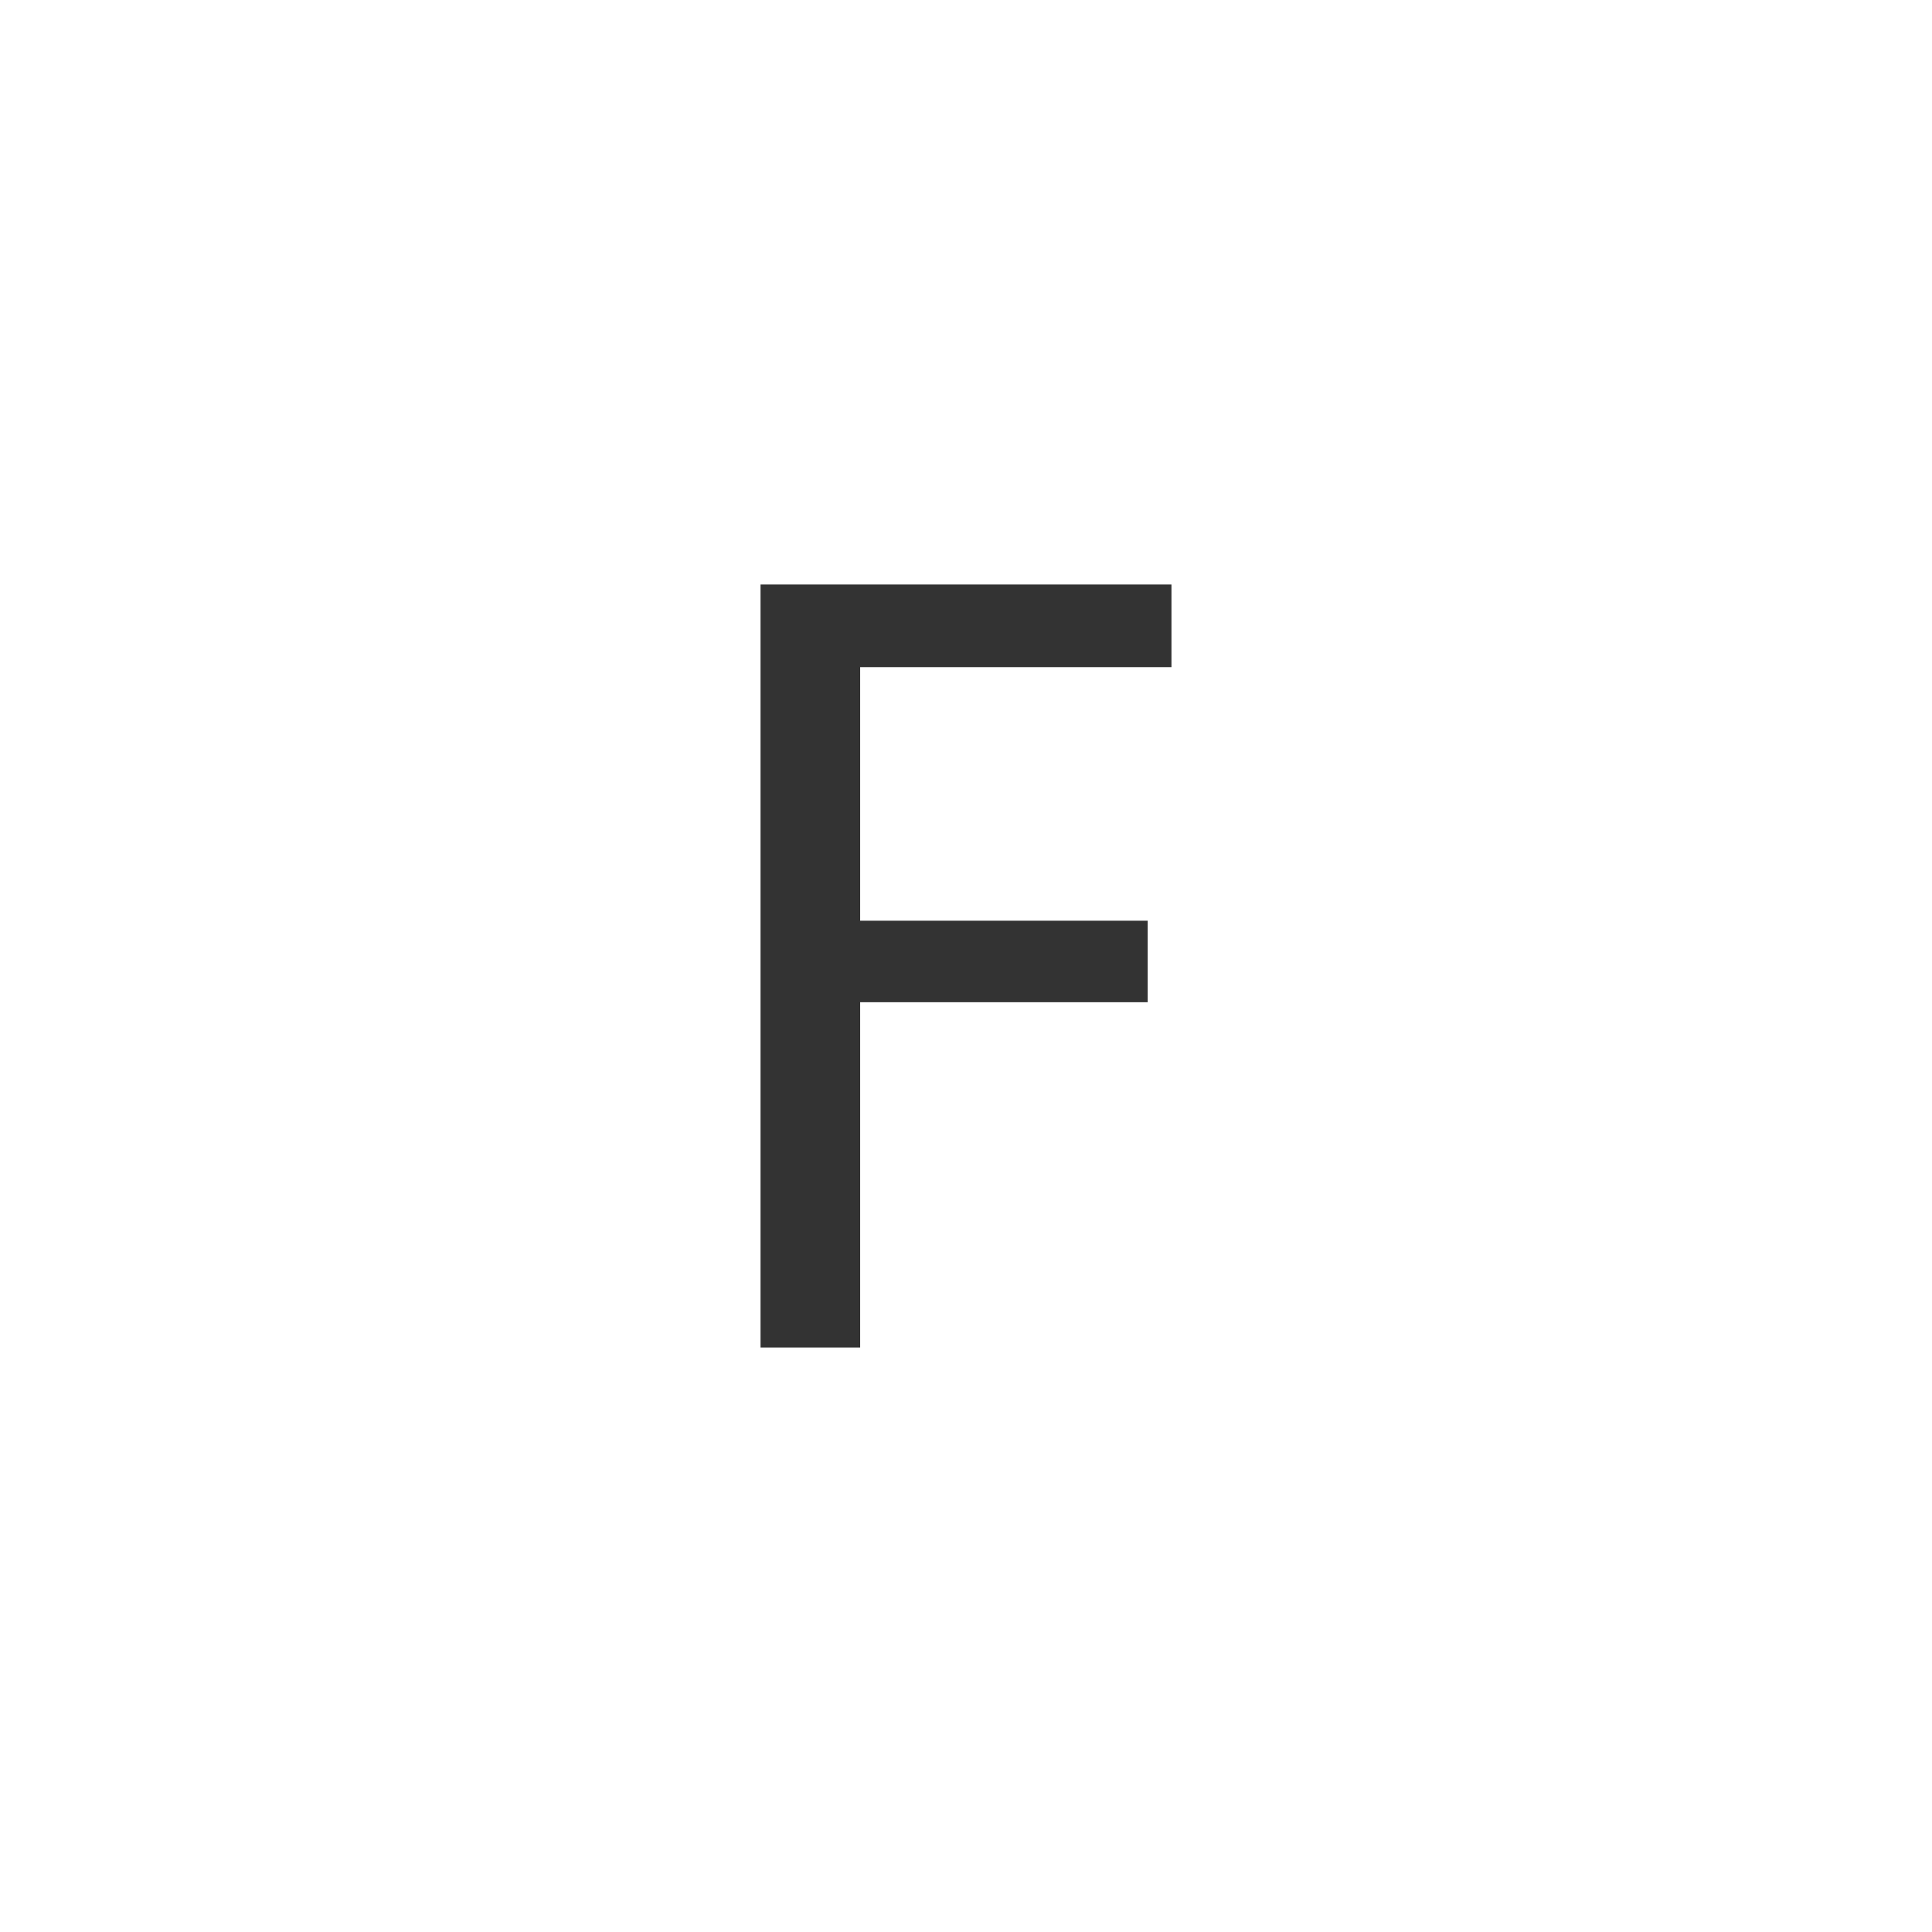
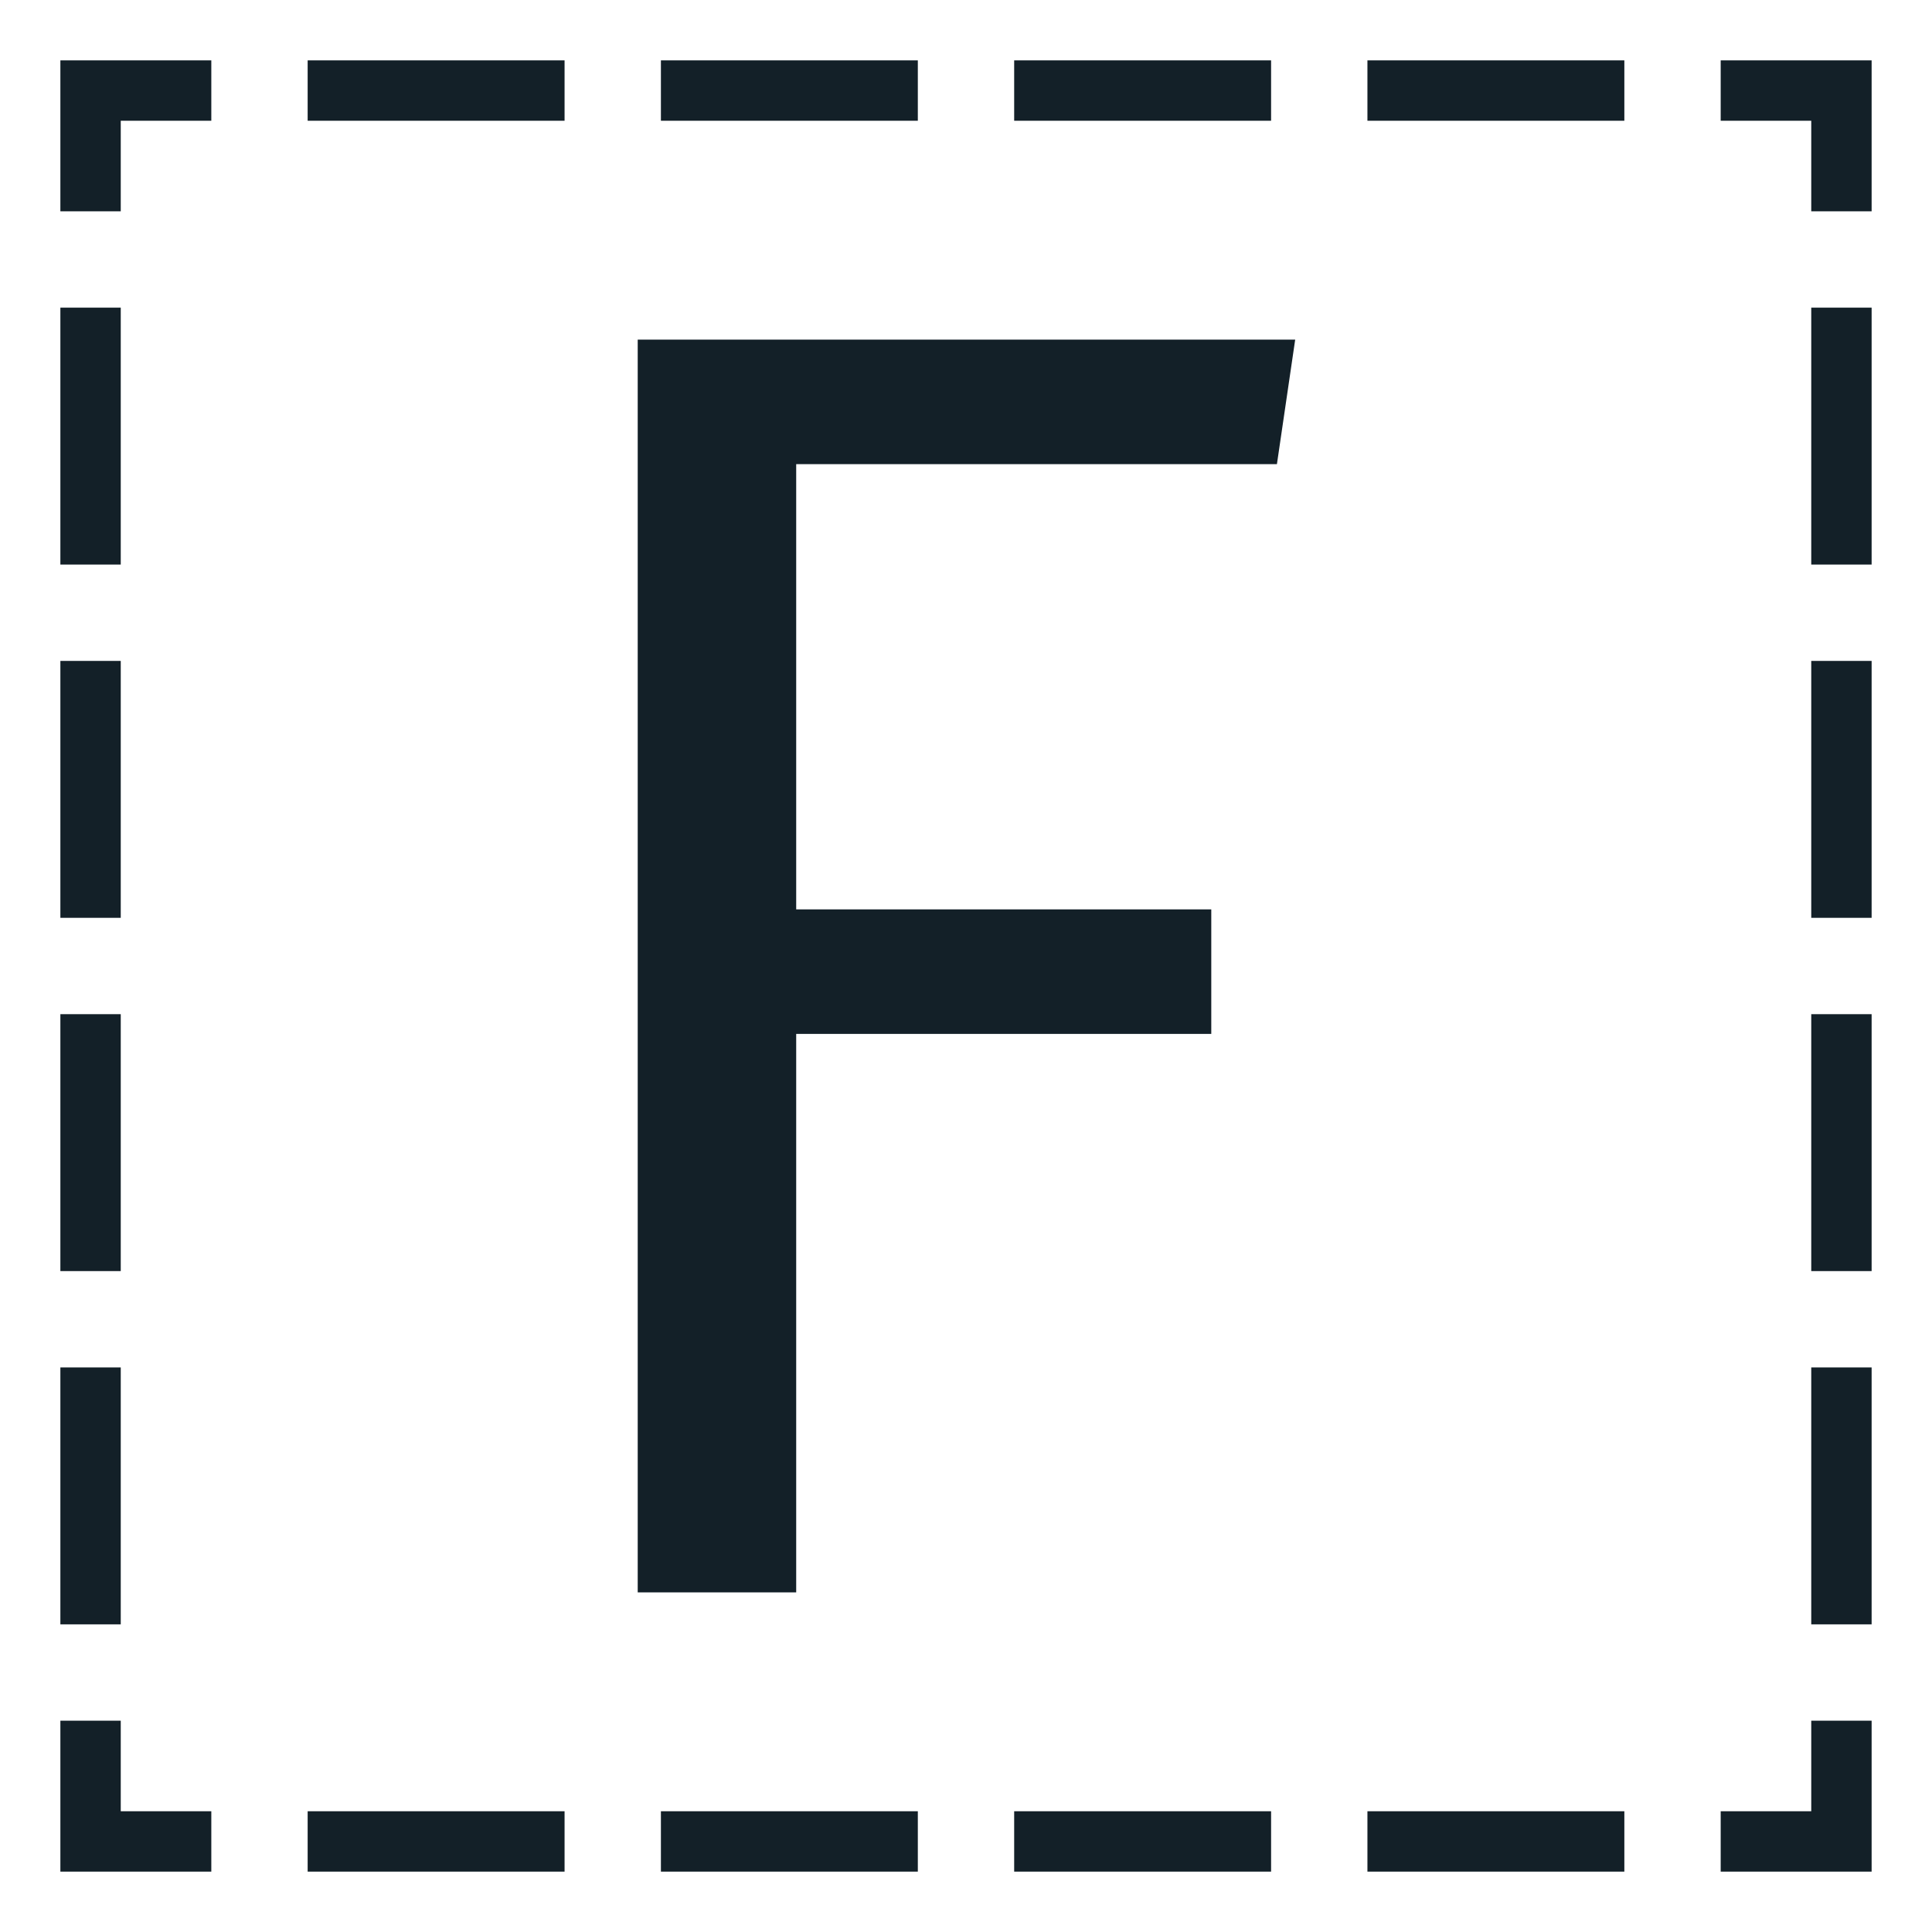
<svg xmlns="http://www.w3.org/2000/svg" version="1.1" x="0px" y="0px" viewBox="0 0 512 512" enable-background="new 0 0 512 512" xml:space="preserve">
  <g id="Layer_2">
-     <path fill="#333333" d="M201.55,154.899H310.45v21.9h-82.5V244h76.2v21.6h-76.2v91.501H201.55V154.899z" />
+     <path fill="#132028" d="M496,496h-40v-16h24v-24h16V496z M430.468,480h-68.085v16h68.085V480z M336.851,480h-68.085v16h68.085V480z    M243.234,480h-68.085v16h68.085V480z M149.617,480H81.532v16h68.085V480z M56,480H32v-24H16v40h40V480z M32,362.383H16v68.085h16   V362.383z M32,268.766H16v68.085h16V268.766z M32,175.148H16v68.085h16V175.148z M32,81.532H16v68.085h16V81.532z M32,32h24V16H16   v40h16V32z M430.468,16h-68.085v16h68.085V16z M336.851,16h-68.085v16h68.085V16z M243.234,16h-68.085v16h68.085V16z M149.617,16   H81.532v16h68.085V16z M496,16h-40v16h24v24h16V16z M496,362.383h-16v68.085h16V362.383z M496,268.766h-16v68.085h16V268.766z    M496,175.149h-16v68.085h16V175.149z M496,81.532h-16v68.085h16V81.532z" />
  </g>
-   <g id="Layer_1">
- </g>
+   <g id="Layer_3">
+     <polygon fill="#132028" points="338.398,123 343.238,90 169,90 169,422 211,422 211,274 321,274 321,241 211,241 211,123  " />
+   </g>
</svg>
